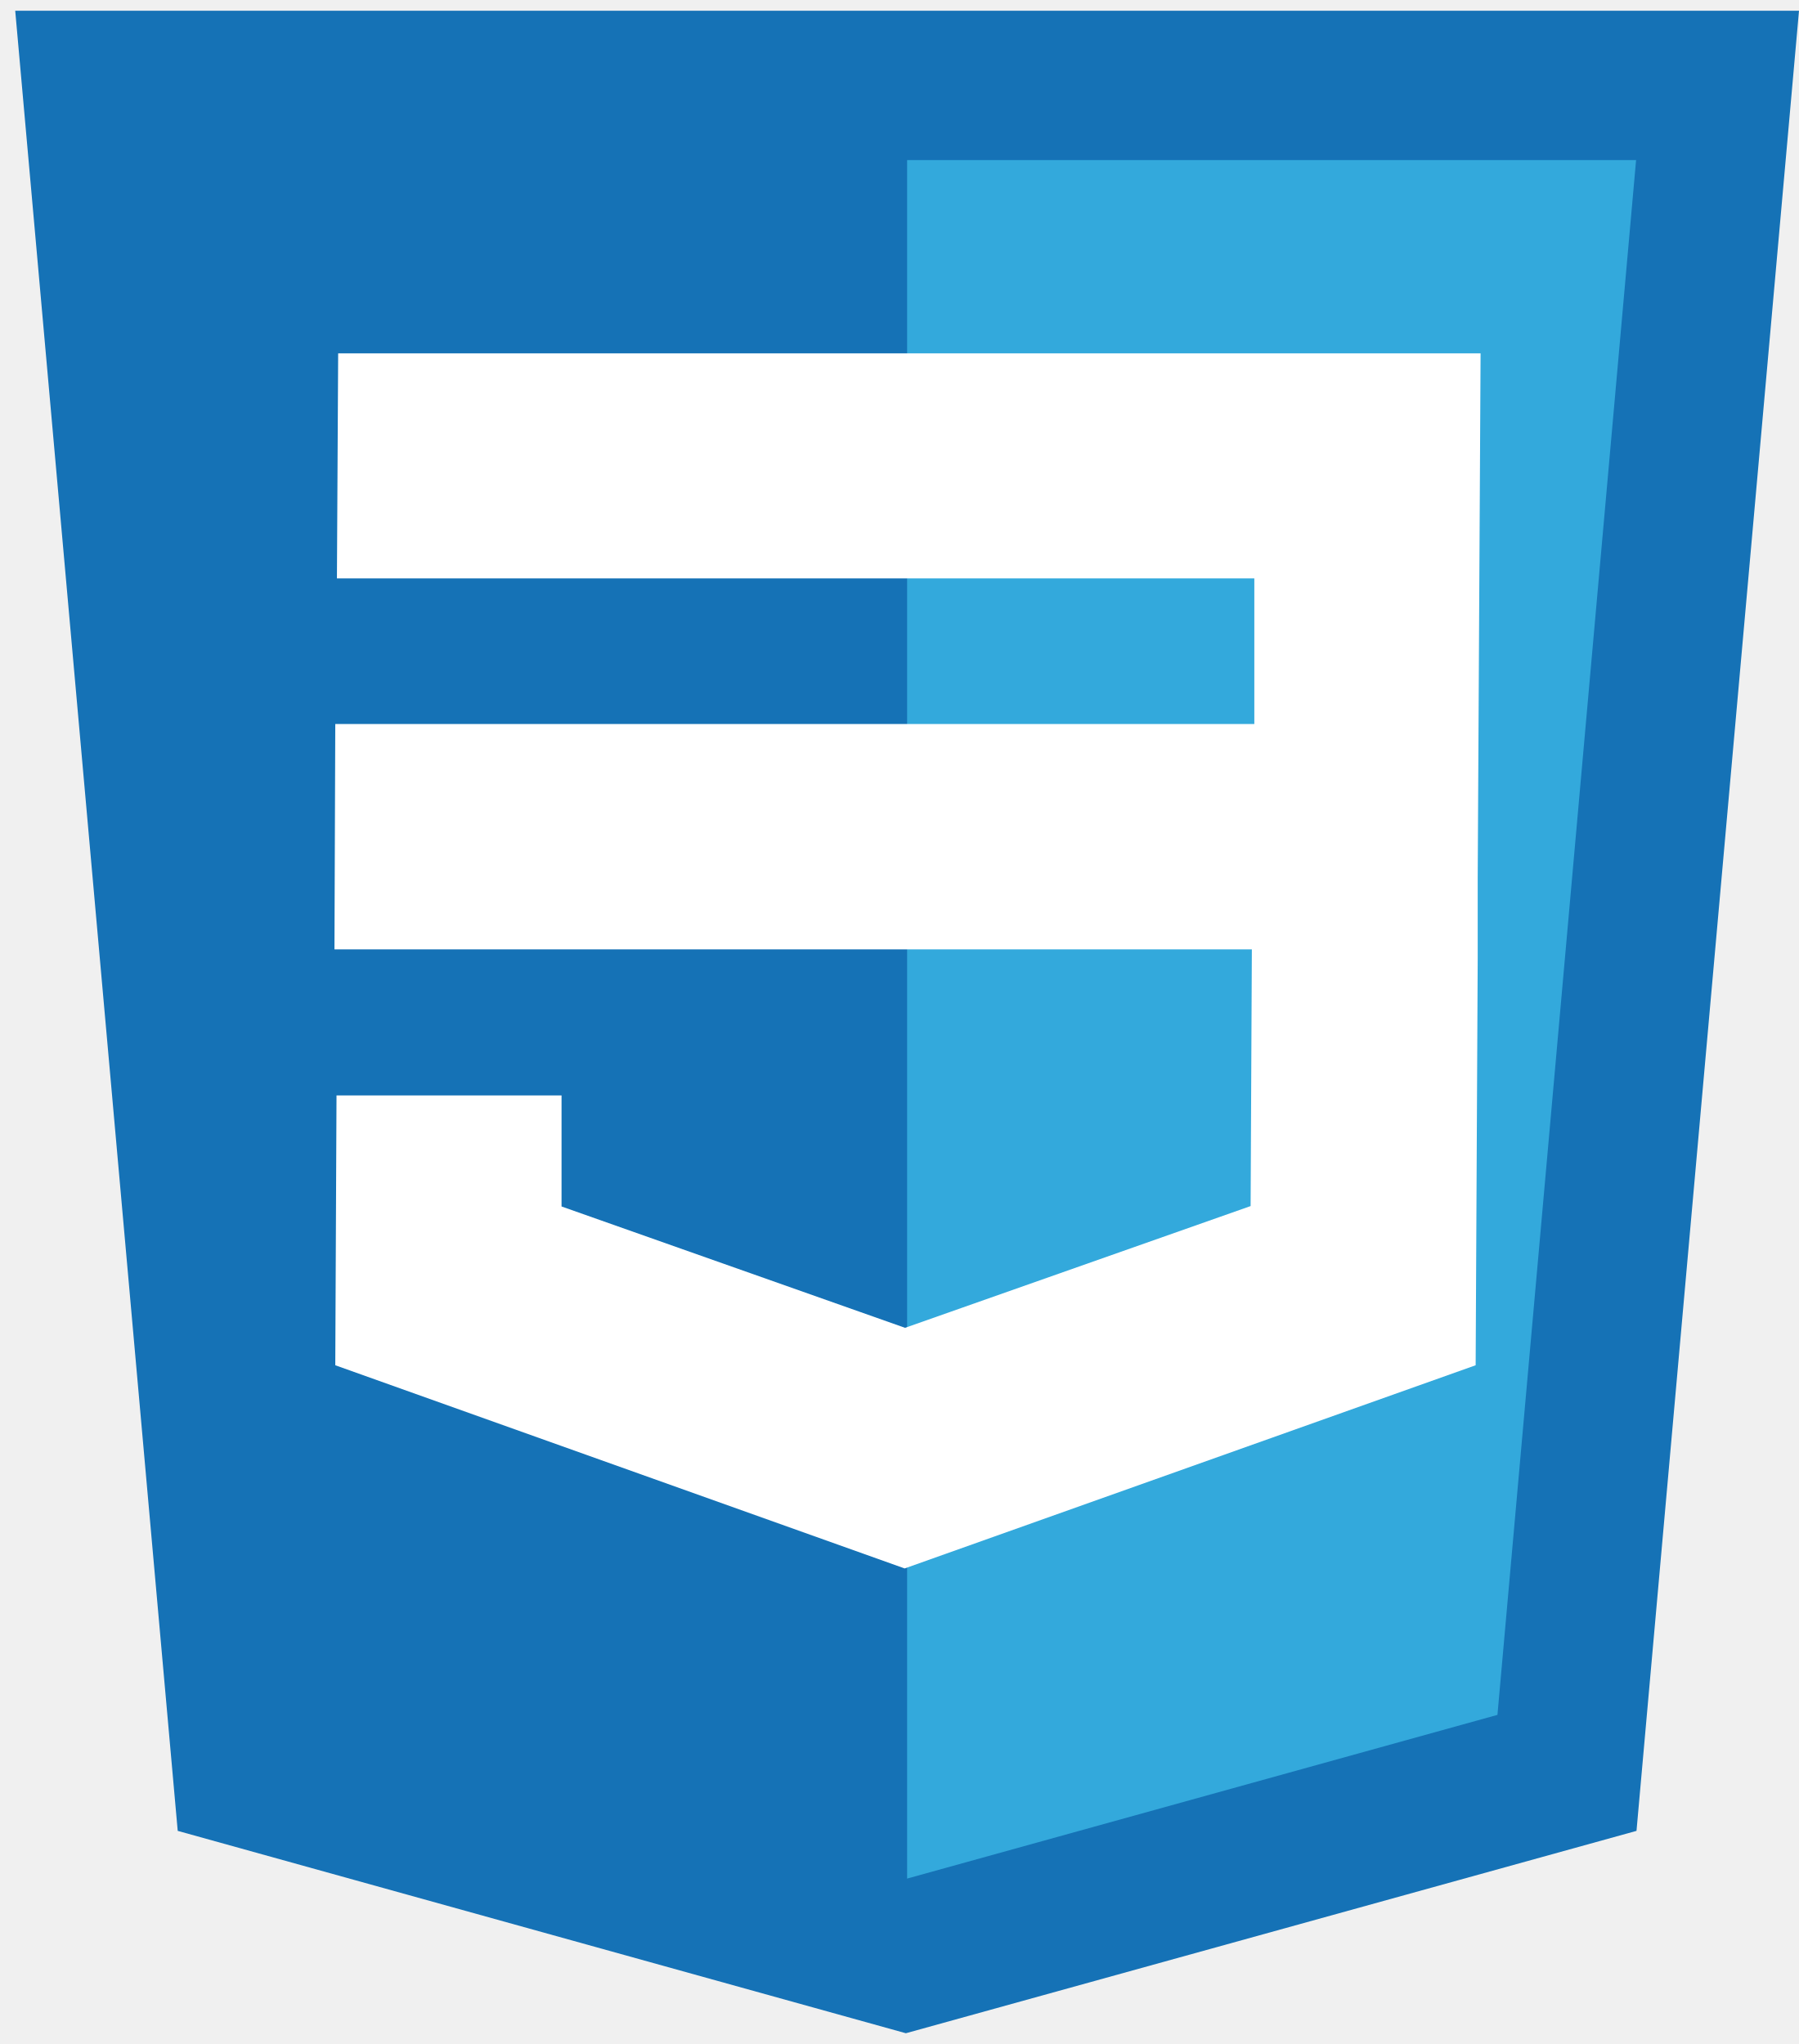
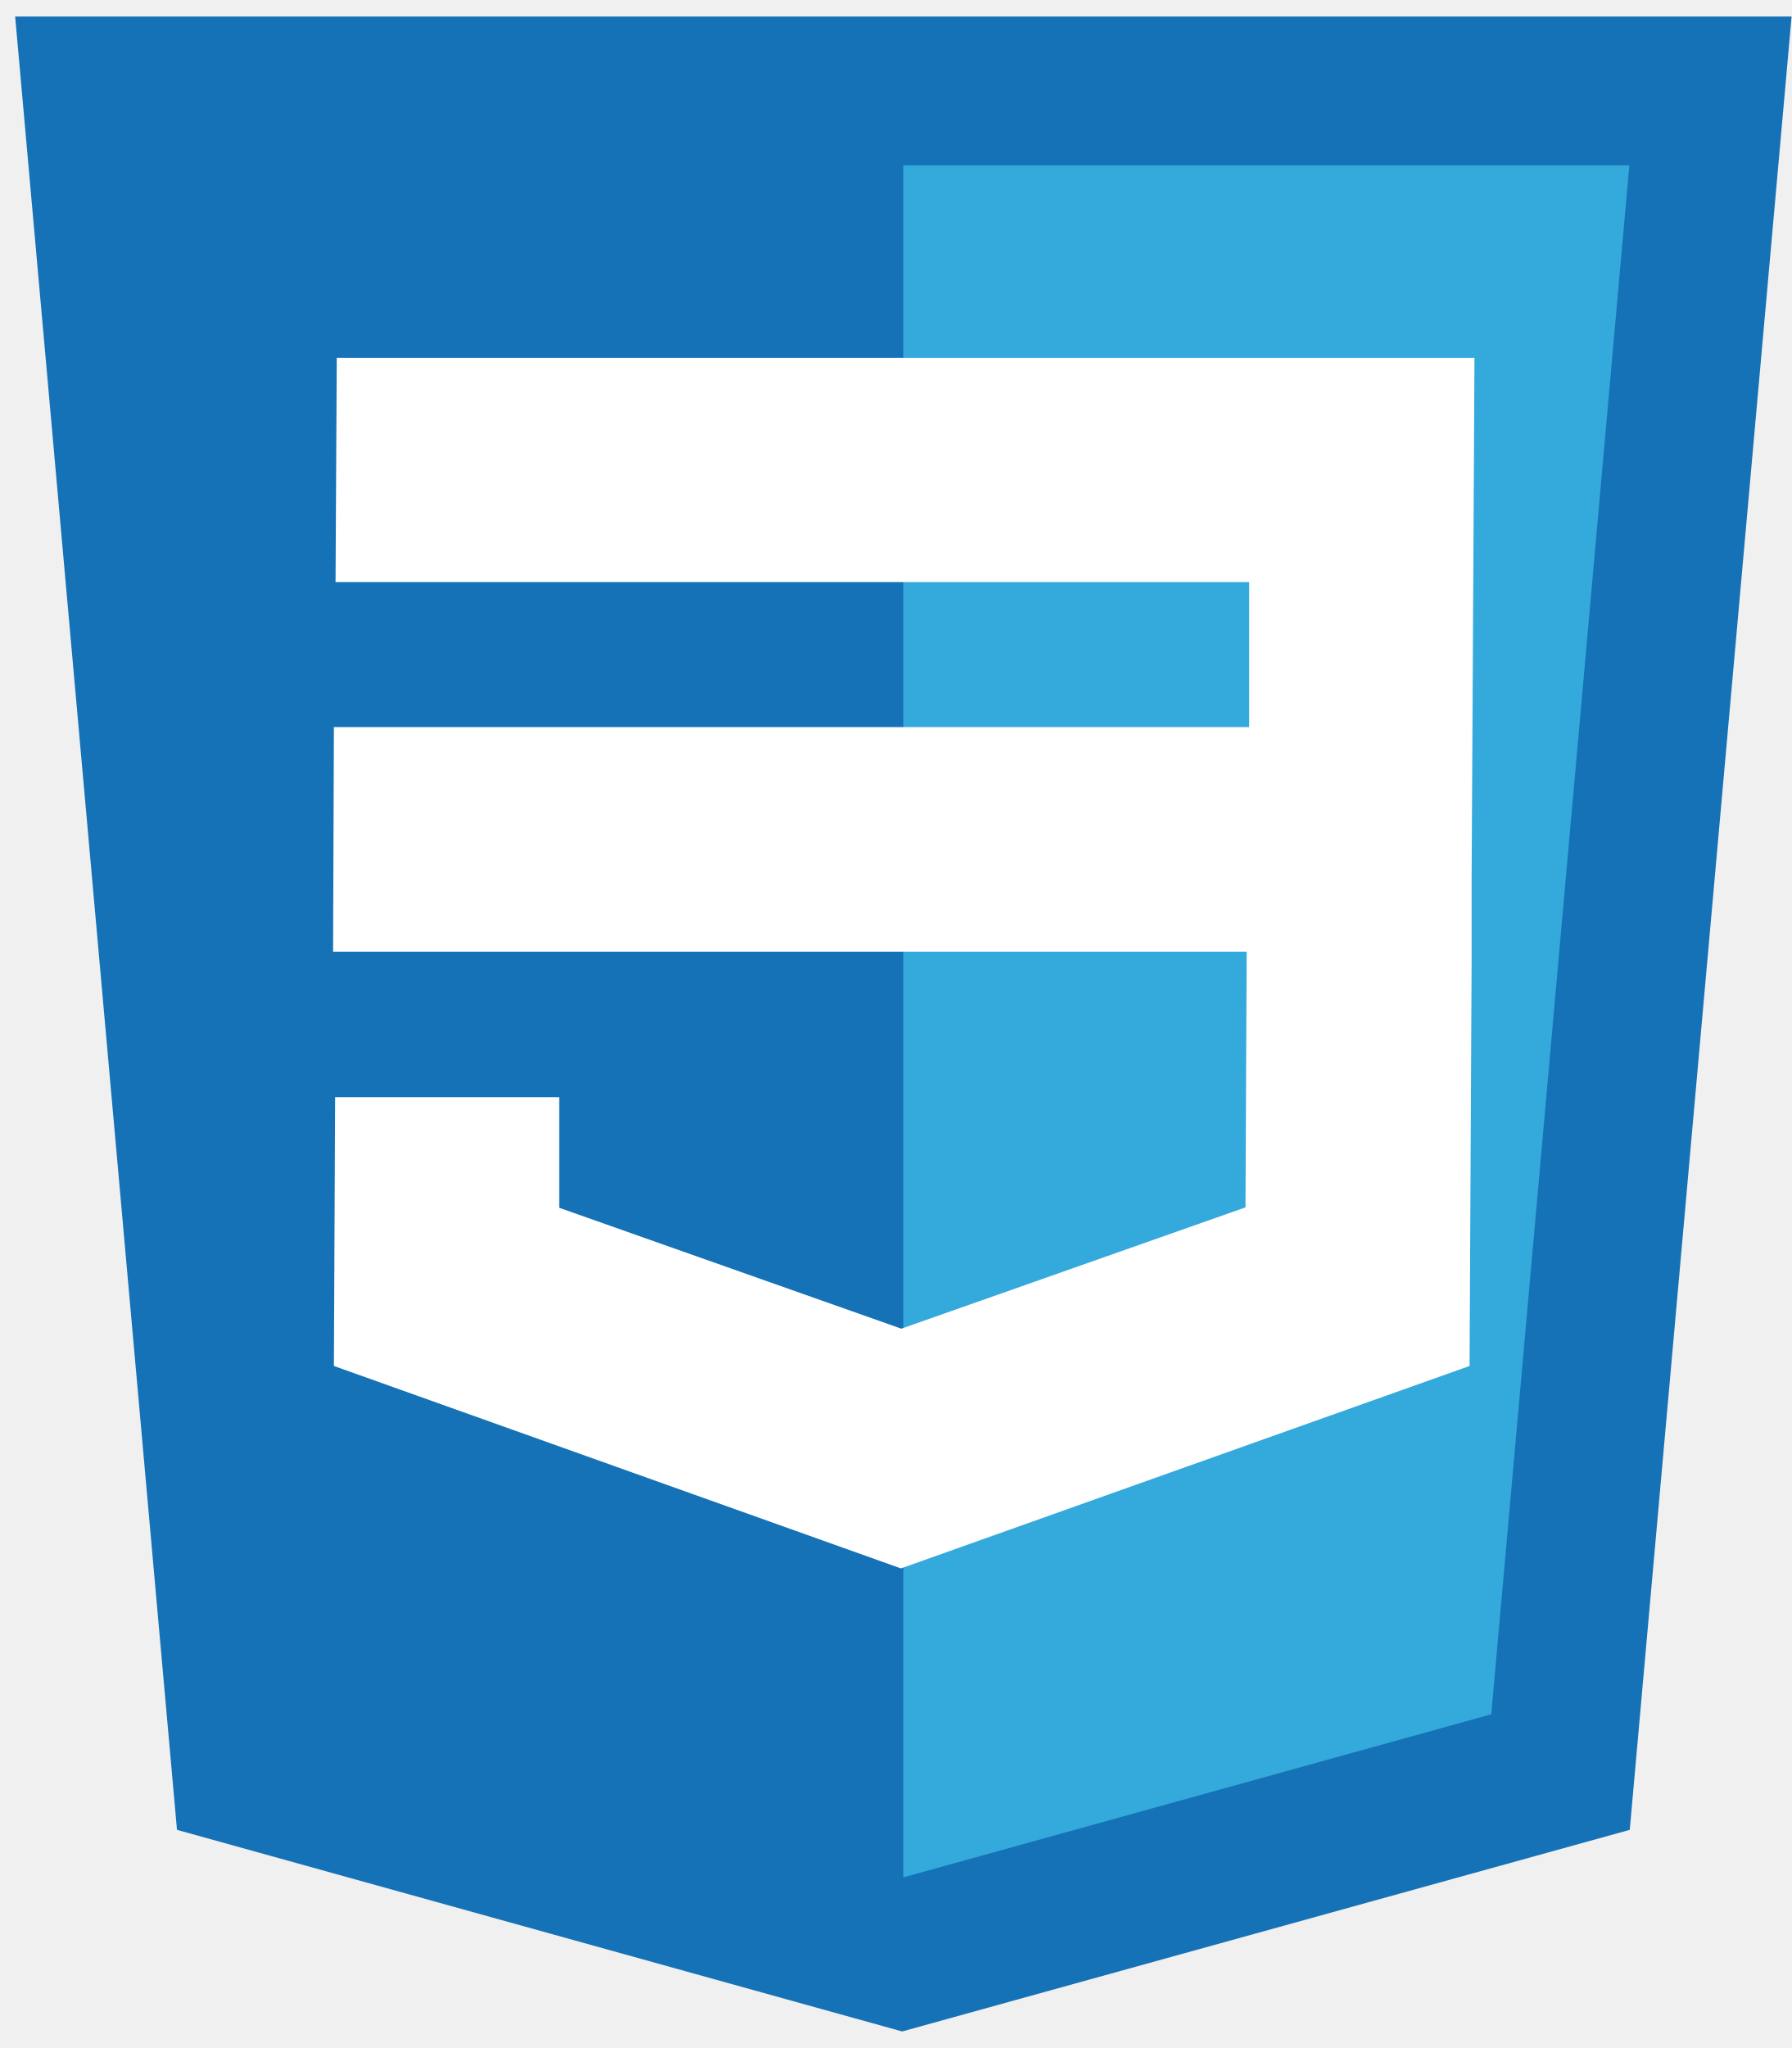
- <svg xmlns="http://www.w3.org/2000/svg" width="88" height="100" viewBox="85.5 210.3 437.3 491.7">
+ <svg xmlns="http://www.w3.org/2000/svg" width="70" height="80" viewBox="85.5 210.3 437.3 491.7">
  <path fill="#1572B6" d="M128.7 652.8L89.2 210.3h433.6l-39.5 442.5L305.7 702" />
  <path fill="#33A9DC" d="M306 664.4l143.5-39.8 33.7-378H306" />
  <path fill="#FFF" d="M167.7 293.6l-.3 54.7h223v35.4H167l-.2 54.8h223l-.3 62.4-84 29.6L222 501v-27h-54.7l-.3 65.6L305.4 589l138.8-49.4.5-99V421l.7-127.4H167.7z" />
</svg>
